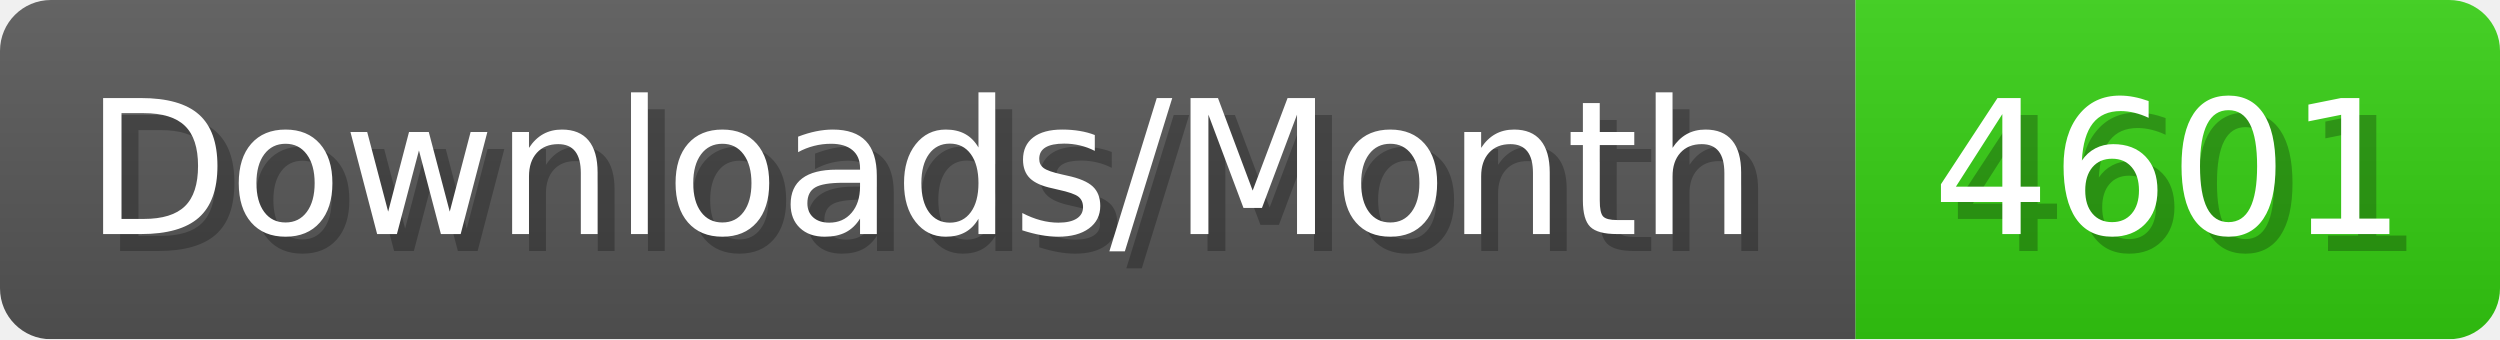
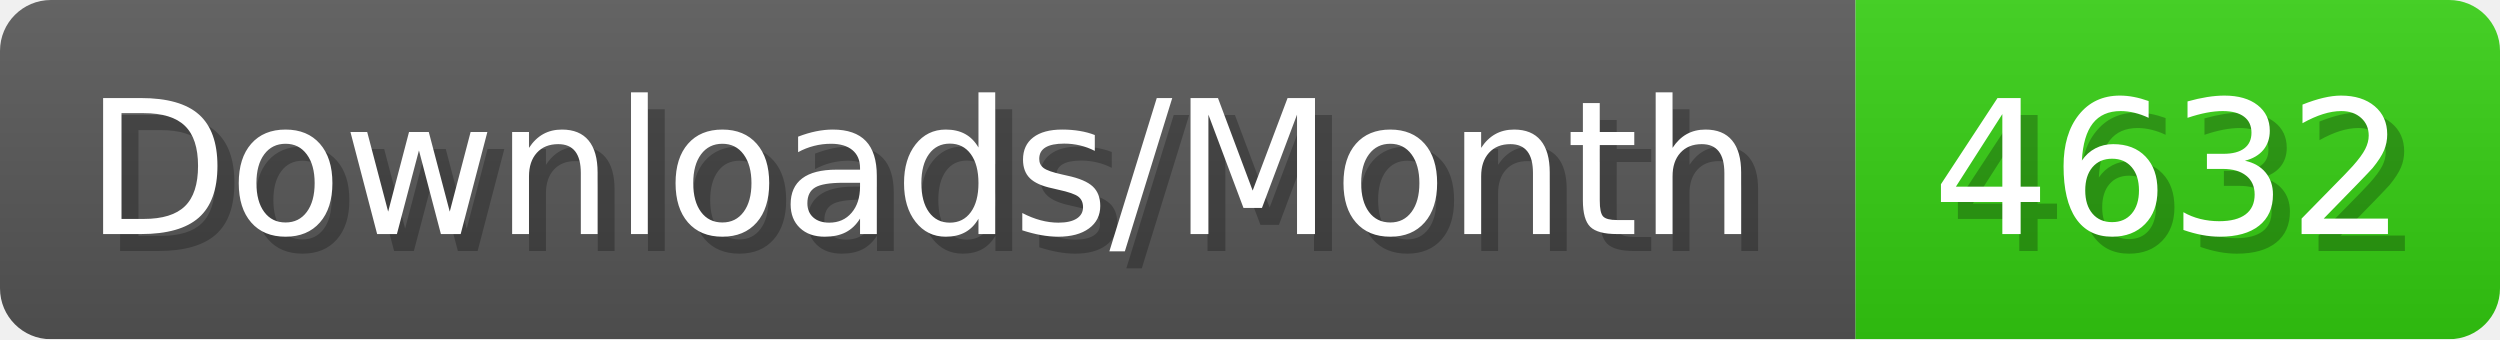
- <svg xmlns="http://www.w3.org/2000/svg" width="147.4" height="20" viewBox="0 0 1474 200" role="img" aria-label="Downloads/Month: 4601">
+ <svg xmlns="http://www.w3.org/2000/svg" width="147.4" height="20" viewBox="0 0 1474 200" role="img" aria-label="Downloads/Month: 4632">
  <linearGradient id="YlXUI" x2="0" y2="100%">
    <stop offset="0" stop-opacity=".1" stop-color="#EEE" />
    <stop offset="1" stop-opacity=".1" />
  </linearGradient>
  <mask id="JHhop">
    <rect width="1474" height="200" rx="30" fill="#FFF" />
  </mask>
  <g mask="url(#JHhop)">
    <rect width="1094" height="200" fill="#555" />
    <rect width="380" height="200" fill="#3C1" x="1094" />
    <rect width="1474" height="200" fill="url(#YlXUI)" />
  </g>
  <g aria-hidden="true" fill="#fff" text-anchor="start" font-family="Verdana,DejaVu Sans,sans-serif" font-size="110">
    <text x="60" y="148" textLength="994" fill="#000" opacity="0.25">Downloads/Month</text>
    <text x="50" y="138" textLength="994">Downloads/Month</text>
-     <text x="1149" y="148" textLength="280" fill="#000" opacity="0.25">4601</text>
-     <text x="1139" y="138" textLength="280">4601</text>
+     <text x="1149" y="148" textLength="280" fill="#000" opacity="0.25">4632</text>
+     <text x="1139" y="138" textLength="280">4632</text>
  </g>
</svg>
